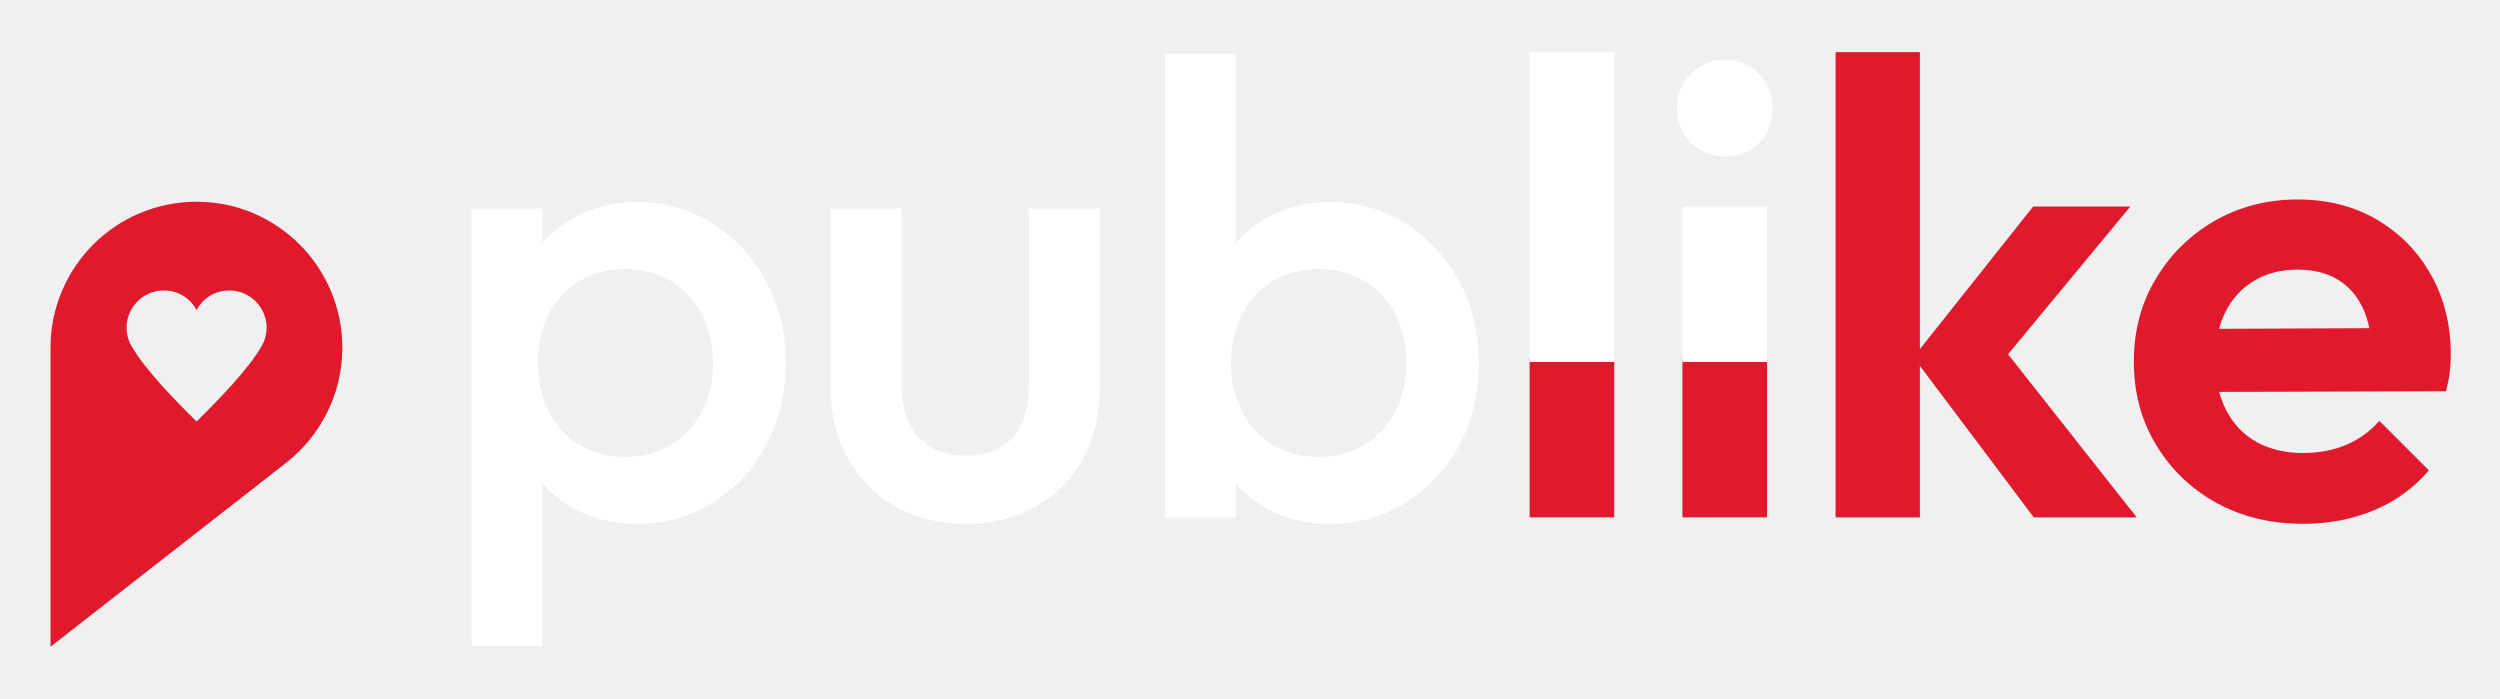
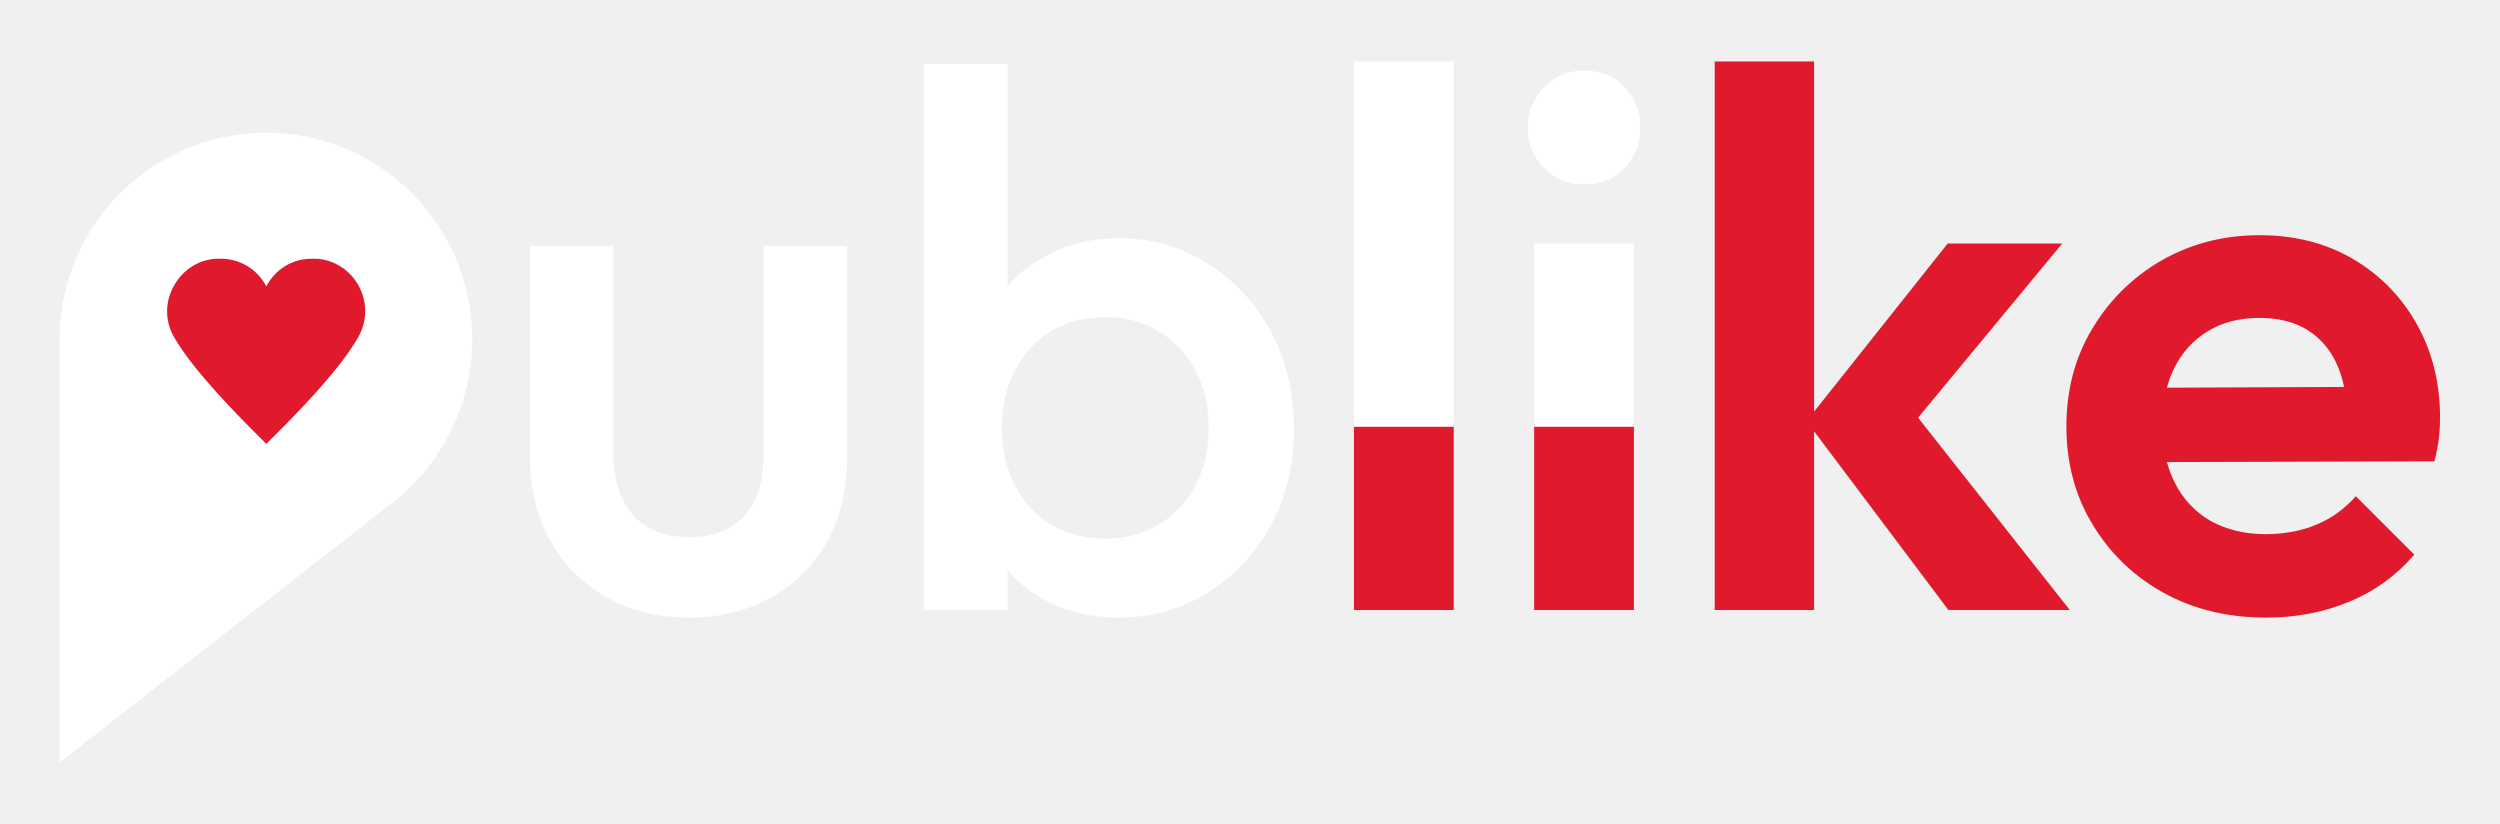
- <svg xmlns="http://www.w3.org/2000/svg" viewBox="0 0 777 217" width="777" height="217">
-   <path d="M106.4 108.1C106.4 122.7 99.4 135.8 88.6 144.1L15.7 201V108.1C15.7 83 36 62.7 61.1 62.7C86.1 62.7 106.4 83 106.4 108.1ZM40.9 107.6C45.1 114.9 54.5 124.5 61.1 131C67.7 124.5 77.1 114.9 81.3 107.6C83.4 104 83.4 99.6 81.2 95.9C79.1 92.4 75.3 90.2 71.1 90.3C66.9 90.3 63.1 92.6 61.1 96.4C59.1 92.6 55.3 90.3 51.1 90.3C46.9 90.2 43.1 92.4 41 95.9C38.8 99.6 38.8 104 40.9 107.6Z" fill="#e0192d" />
-   <path d="M413.4 162.8Q402.4 162.8 393.8 158.1Q388.1 155 384.1 150.3V160.8H362.1V16.8H384.1V75.5Q388.1 70.7 394.1 67.5Q402.6 62.8 413.4 62.8Q426.4 62.8 436.9 69.5Q447.4 76.2 453.6 87.5Q459.6 98.8 459.6 113Q459.6 127 453.6 138.3Q447.4 149.6 436.9 156.2Q426.4 162.8 413.4 162.8ZM198 162.8Q187 162.8 178.4 158.1Q172.8 155 168.6 150.3V200.8H146.6V64.8H168.6V75.5Q172.8 70.7 178.6 67.5Q187.2 62.8 198 62.8Q211 62.8 221.5 69.5Q232.1 76.2 238.1 87.5Q244.2 98.8 244.2 113Q244.2 127 238.1 138.3Q232.1 149.6 221.5 156.2Q211 162.8 198 162.8ZM300.1 162.8Q287.8 162.8 278.3 157.4Q268.8 152 263.6 142.5Q258.2 133 258.2 120.6V64.8H280.2V119.6Q280.2 126.6 282.6 131.5Q284.8 136.4 289.3 139Q293.8 141.6 300.1 141.6Q309.6 141.6 314.8 135.9Q319.8 130.2 319.8 119.6V64.8H341.8V120.6Q341.8 133.2 336.6 142.7Q331.2 152.2 321.8 157.5Q312.4 162.8 300.1 162.8ZM409.8 142Q417.8 142 423.9 138.3Q430.1 134.6 433.6 128Q437.1 121.4 437.1 112.8Q437.1 104.2 433.6 97.6Q430.1 91 423.9 87.3Q417.8 83.6 409.8 83.6Q401.8 83.6 395.6 87.3Q389.4 91 386.1 97.6Q382.6 104.2 382.6 112.8Q382.6 121.4 386.1 128Q389.4 134.6 395.6 138.3Q401.8 142 409.8 142ZM194.4 142Q202.4 142 208.5 138.3Q214.6 134.6 218.1 128Q221.6 121.4 221.6 112.8Q221.6 104.2 218.1 97.6Q214.6 91 208.5 87.3Q202.4 83.6 194.4 83.6Q186.4 83.6 180.2 87.3Q174 91 170.6 97.6Q167.2 104.2 167.2 112.8Q167.2 121.4 170.6 128Q174 134.6 180.2 138.3Q186.4 142 194.4 142Z" fill="#ffffff" />
-   <path d="M475.4 160.8V111.5H501.7V160.8ZM522.9 160.8V111.5H549.2V160.8Z" fill="#e0192d" />
-   <path d="M475.4 112.5V16.2H501.7V112.5ZM522.9 112.5V64.2H549.2V112.5ZM536.1 48.6Q529.7 48.6 525.5 44.3Q521.2 40 521.2 33.6Q521.2 27.4 525.5 23Q529.7 18.6 536.1 18.6Q542.7 18.6 546.8 23Q550.9 27.4 550.9 33.6Q550.9 40 546.8 44.3Q542.7 48.6 536.1 48.6Z" fill="#ffffff" />
-   <path d="M715.9 162.8Q700.7 162.8 688.9 156.3Q677.1 149.8 670.2 138.4Q663.2 127 663.2 112.4Q663.2 98 670 86.7Q676.7 75.4 688.2 68.7Q699.9 62 714.1 62Q728.1 62 738.8 68.3Q749.5 74.6 755.6 85.5Q761.7 96.4 761.7 110.2Q761.7 112.8 761.4 115.5Q761.1 118.2 760.2 121.6L689.7 121.8Q690.5 124.7 691.8 127.3Q695.1 133.8 701.2 137.3Q707.5 140.8 715.7 140.8Q723.1 140.8 729.1 138.3Q735.1 135.8 739.5 130.8L754.9 146.2Q747.9 154.4 737.8 158.6Q727.7 162.8 715.9 162.8ZM632.1 160.8 596.7 113.7V160.8H570.5V16.2H596.7V108.5L631.9 64.2H662.1L624.1 110.1L664.1 160.8ZM689.7 102.2 736.4 102Q735.7 98.6 734.4 95.8Q731.7 90 726.6 86.9Q721.5 83.8 714.1 83.8Q706.2 83.8 700.5 87.3Q694.7 90.8 691.6 97.1Q690.4 99.5 689.7 102.2Z" fill="#e0192d" />
+ <svg xmlns="http://www.w3.org/2000/svg" viewBox="0 0 659 217" width="659" height="217" role="img" aria-label="Publike">
+   <path d="M124.5 89.5C124.5 107 116.1 122.8 103.2 132.7L15.7 201V89.5C15.7 59.4 40.1 35 70.2 35C100.2 35 124.5 59.4 124.5 89.5ZM45.9 88.9C51 97.7 62.3 109.2 70.2 117C78.1 109.2 89.4 97.7 94.4 88.9C96.9 84.6 96.9 79.3 94.3 74.9C91.8 70.7 87.2 68 82.2 68.2C77.1 68.2 72.6 70.9 70.2 75.5C67.8 70.9 63.2 68.2 58.2 68.2C53.1 68 48.6 70.7 46.1 74.9C43.4 79.3 43.4 84.6 45.9 88.9Z" fill="#ffffff" fill-rule="evenodd" />
+   <path d="M45.9 88.9C51 97.7 62.3 109.2 70.2 117C78.1 109.2 89.4 97.7 94.4 88.9C96.9 84.6 96.9 79.3 94.3 74.9C91.8 70.7 87.2 68 82.2 68.2C77.1 68.2 72.6 70.9 70.2 75.5C67.8 70.9 63.2 68.2 58.2 68.2C53.1 68 48.6 70.7 46.1 74.9C43.4 79.3 43.4 84.6 45.9 88.9Z" fill="#e0192d" />
+   <path d="M294.9 162.8Q283.9 162.8 275.3 158.1Q269.6 155 265.6 150.3V160.8H243.6V16.8H265.6V75.5Q269.6 70.7 275.6 67.5Q284.1 62.8 294.9 62.8Q307.9 62.8 318.4 69.5Q328.9 76.2 335.1 87.5Q341.1 98.8 341.1 113Q341.1 127 335.1 138.3Q328.9 149.6 318.4 156.2Q307.9 162.8 294.9 162.8ZM181.6 162.8Q169.3 162.8 159.8 157.4Q150.3 152 145.1 142.5Q139.7 133 139.7 120.6V64.8H161.7V119.6Q161.7 126.6 164.1 131.5Q166.3 136.4 170.8 139Q175.3 141.6 181.6 141.6Q191.1 141.6 196.3 135.9Q201.3 130.2 201.3 119.6V64.8H223.3V120.6Q223.3 133.2 218.1 142.7Q212.7 152.2 203.3 157.5Q193.9 162.8 181.6 162.8ZM291.3 142Q299.3 142 305.4 138.3Q311.6 134.6 315.1 128Q318.6 121.4 318.6 112.8Q318.6 104.2 315.1 97.6Q311.6 91 305.4 87.3Q299.3 83.6 291.3 83.6Q283.3 83.6 277.1 87.3Q270.9 91 267.6 97.6Q264.1 104.2 264.1 112.8Q264.1 121.4 267.6 128Q270.9 134.6 277.1 138.3Q283.3 142 291.3 142Z" fill="#ffffff" />
+   <path d="M356.9 160.8V111.5H383.2V160.8ZM404.4 160.8V111.5H430.7V160.8Z" fill="#e0192d" />
+   <path d="M356.9 112.5V16.2H383.2V112.5ZM404.4 112.5V64.2H430.7V112.5ZM417.6 48.6Q411.2 48.6 407 44.3Q402.7 40 402.7 33.6Q402.7 27.4 407 23Q411.2 18.6 417.6 18.6Q424.2 18.6 428.3 23Q432.4 27.4 432.4 33.6Q432.4 40 428.3 44.3Q424.2 48.6 417.6 48.6Z" fill="#ffffff" />
+   <path d="M597.4 162.8Q582.2 162.8 570.4 156.3Q558.6 149.8 551.7 138.4Q544.7 127 544.7 112.4Q544.7 98 551.5 86.7Q558.2 75.4 569.7 68.7Q581.4 62 595.6 62Q609.6 62 620.3 68.3Q631 74.6 637.1 85.5Q643.2 96.4 643.2 110.2Q643.2 112.8 642.9 115.5Q642.6 118.2 641.7 121.6L571.2 121.8Q572 124.7 573.3 127.3Q576.6 133.8 582.7 137.3Q589 140.8 597.2 140.8Q604.6 140.8 610.6 138.3Q616.6 135.8 621 130.8L636.4 146.2Q629.4 154.4 619.3 158.6Q609.2 162.8 597.4 162.8ZM513.6 160.8 478.2 113.7V160.8H452V16.2H478.2V108.5L513.4 64.2H543.6L505.6 110.1L545.6 160.8ZM571.2 102.2 617.9 102Q617.2 98.6 615.9 95.8Q613.2 90 608.1 86.9Q603 83.8 595.6 83.8Q587.7 83.8 582 87.3Q576.2 90.8 573.1 97.1Q571.9 99.5 571.2 102.2Z" fill="#e0192d" />
</svg>
